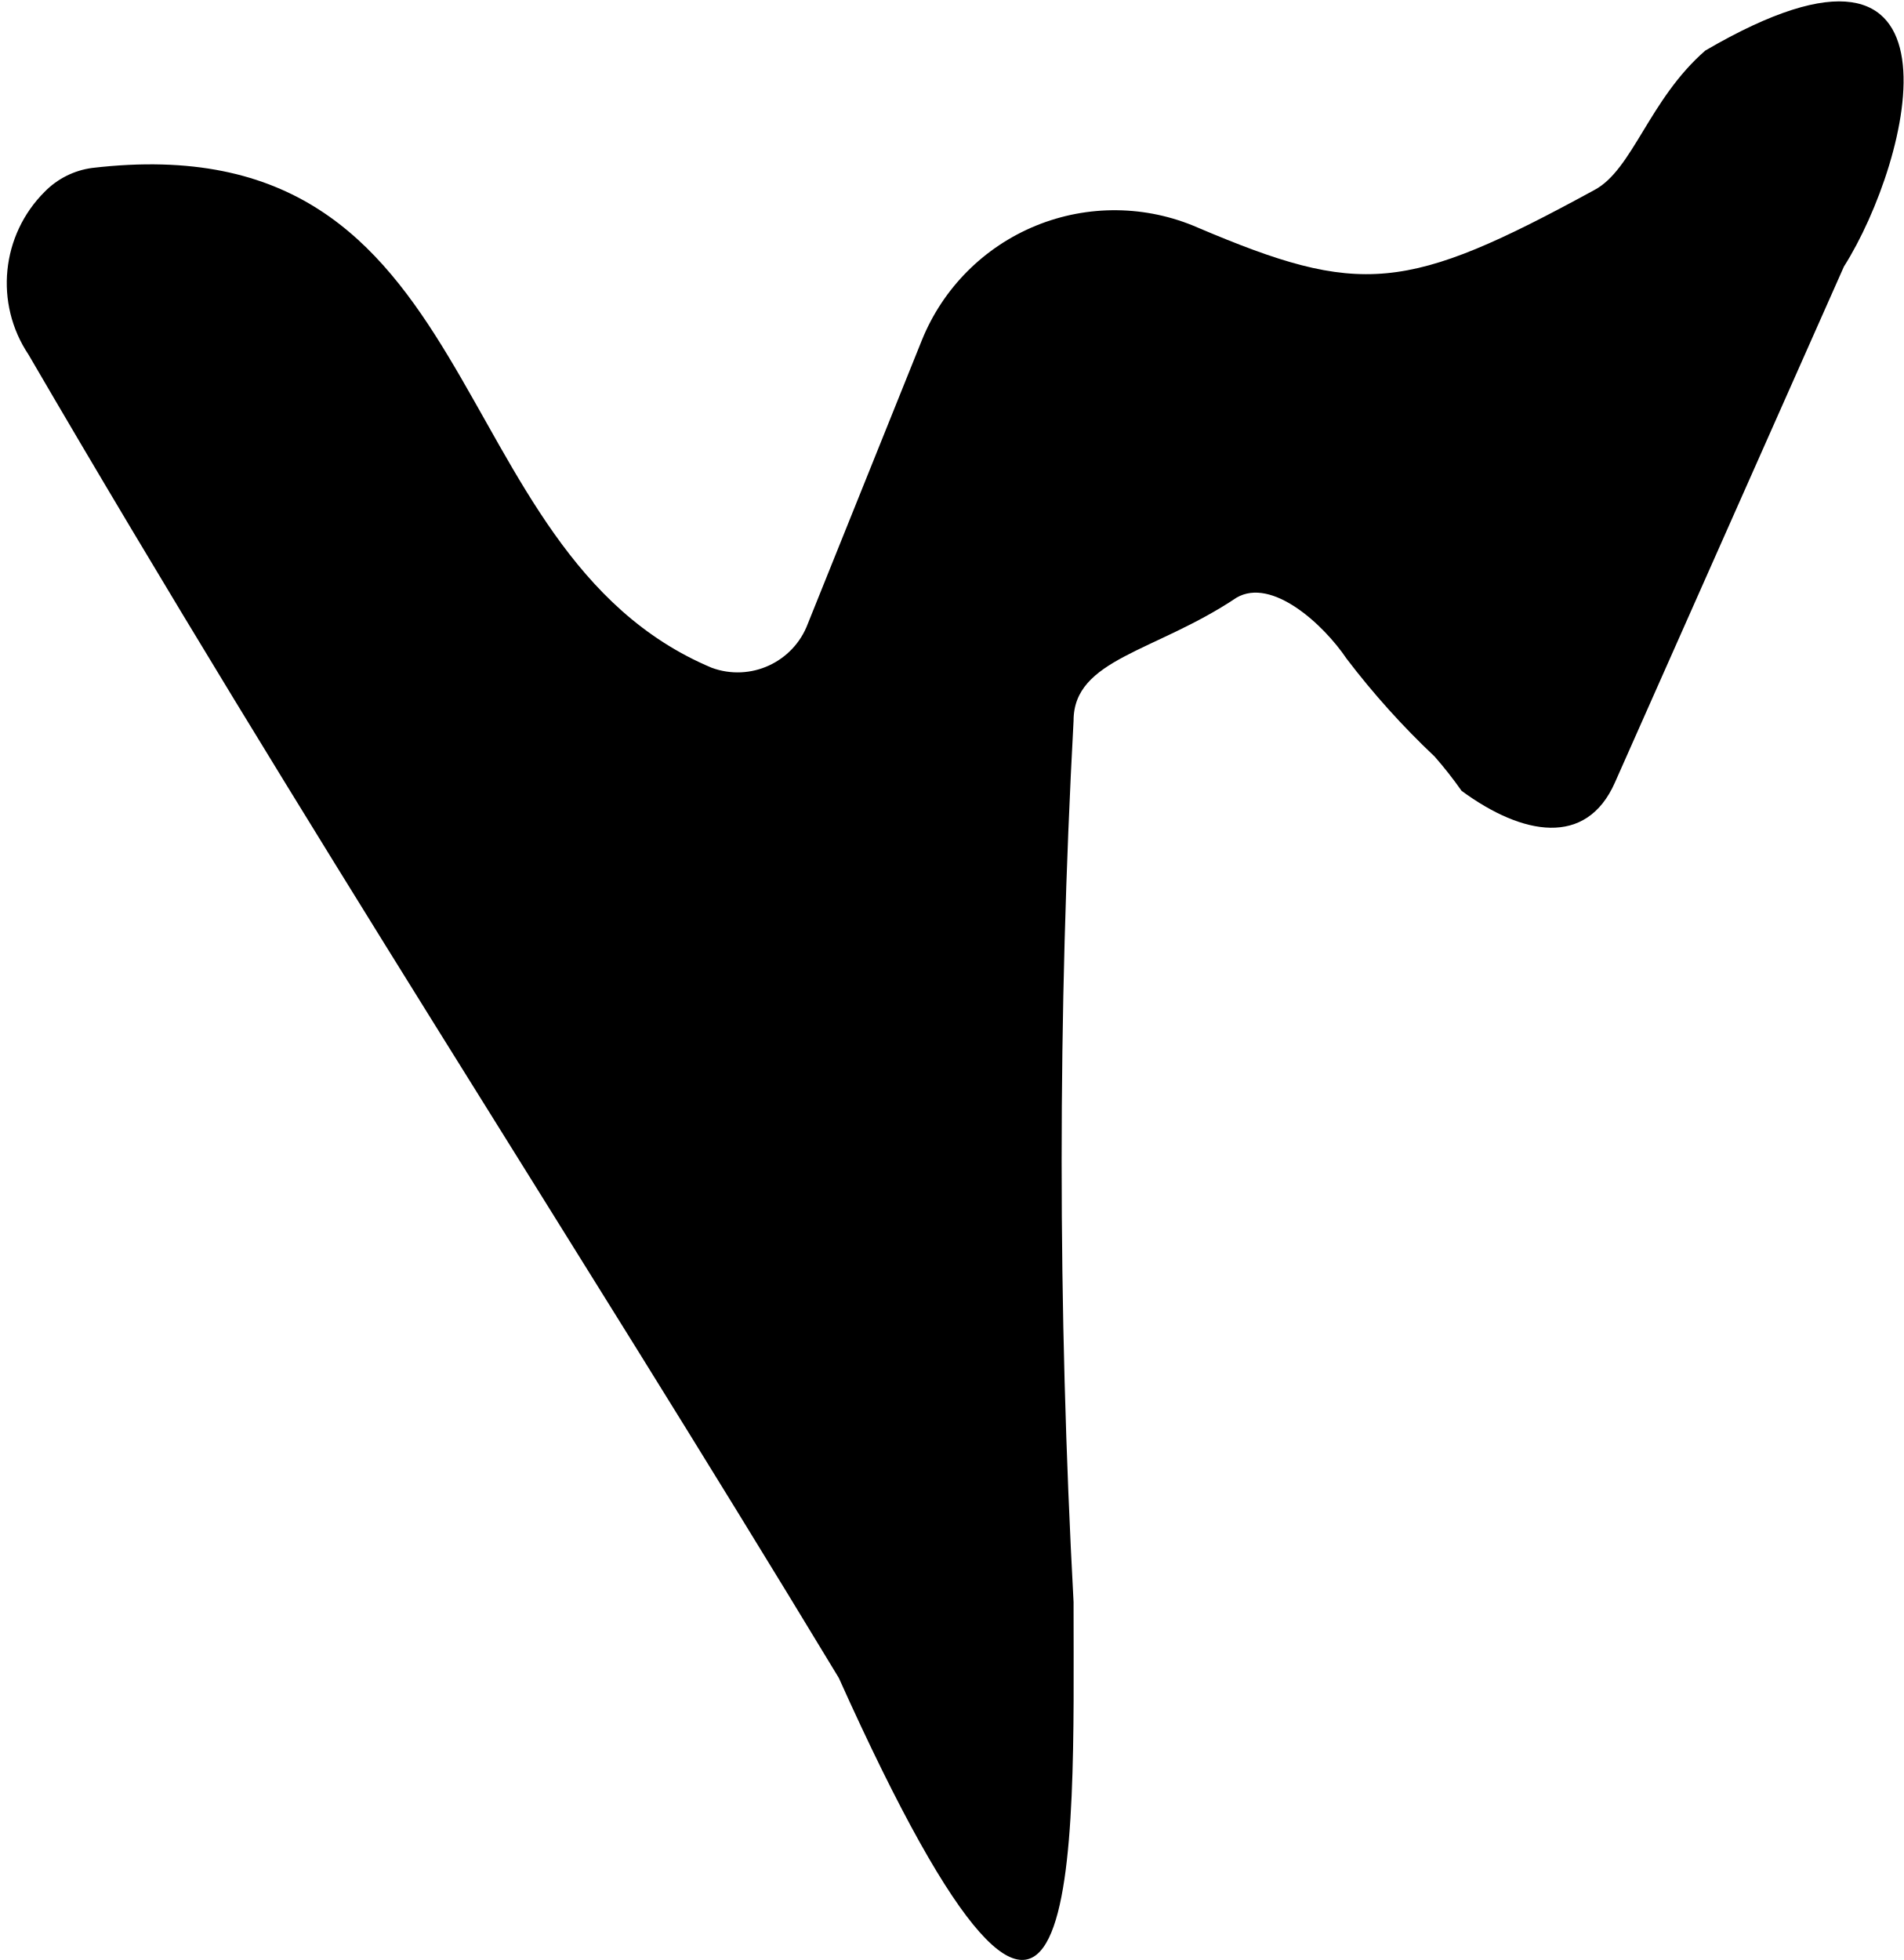
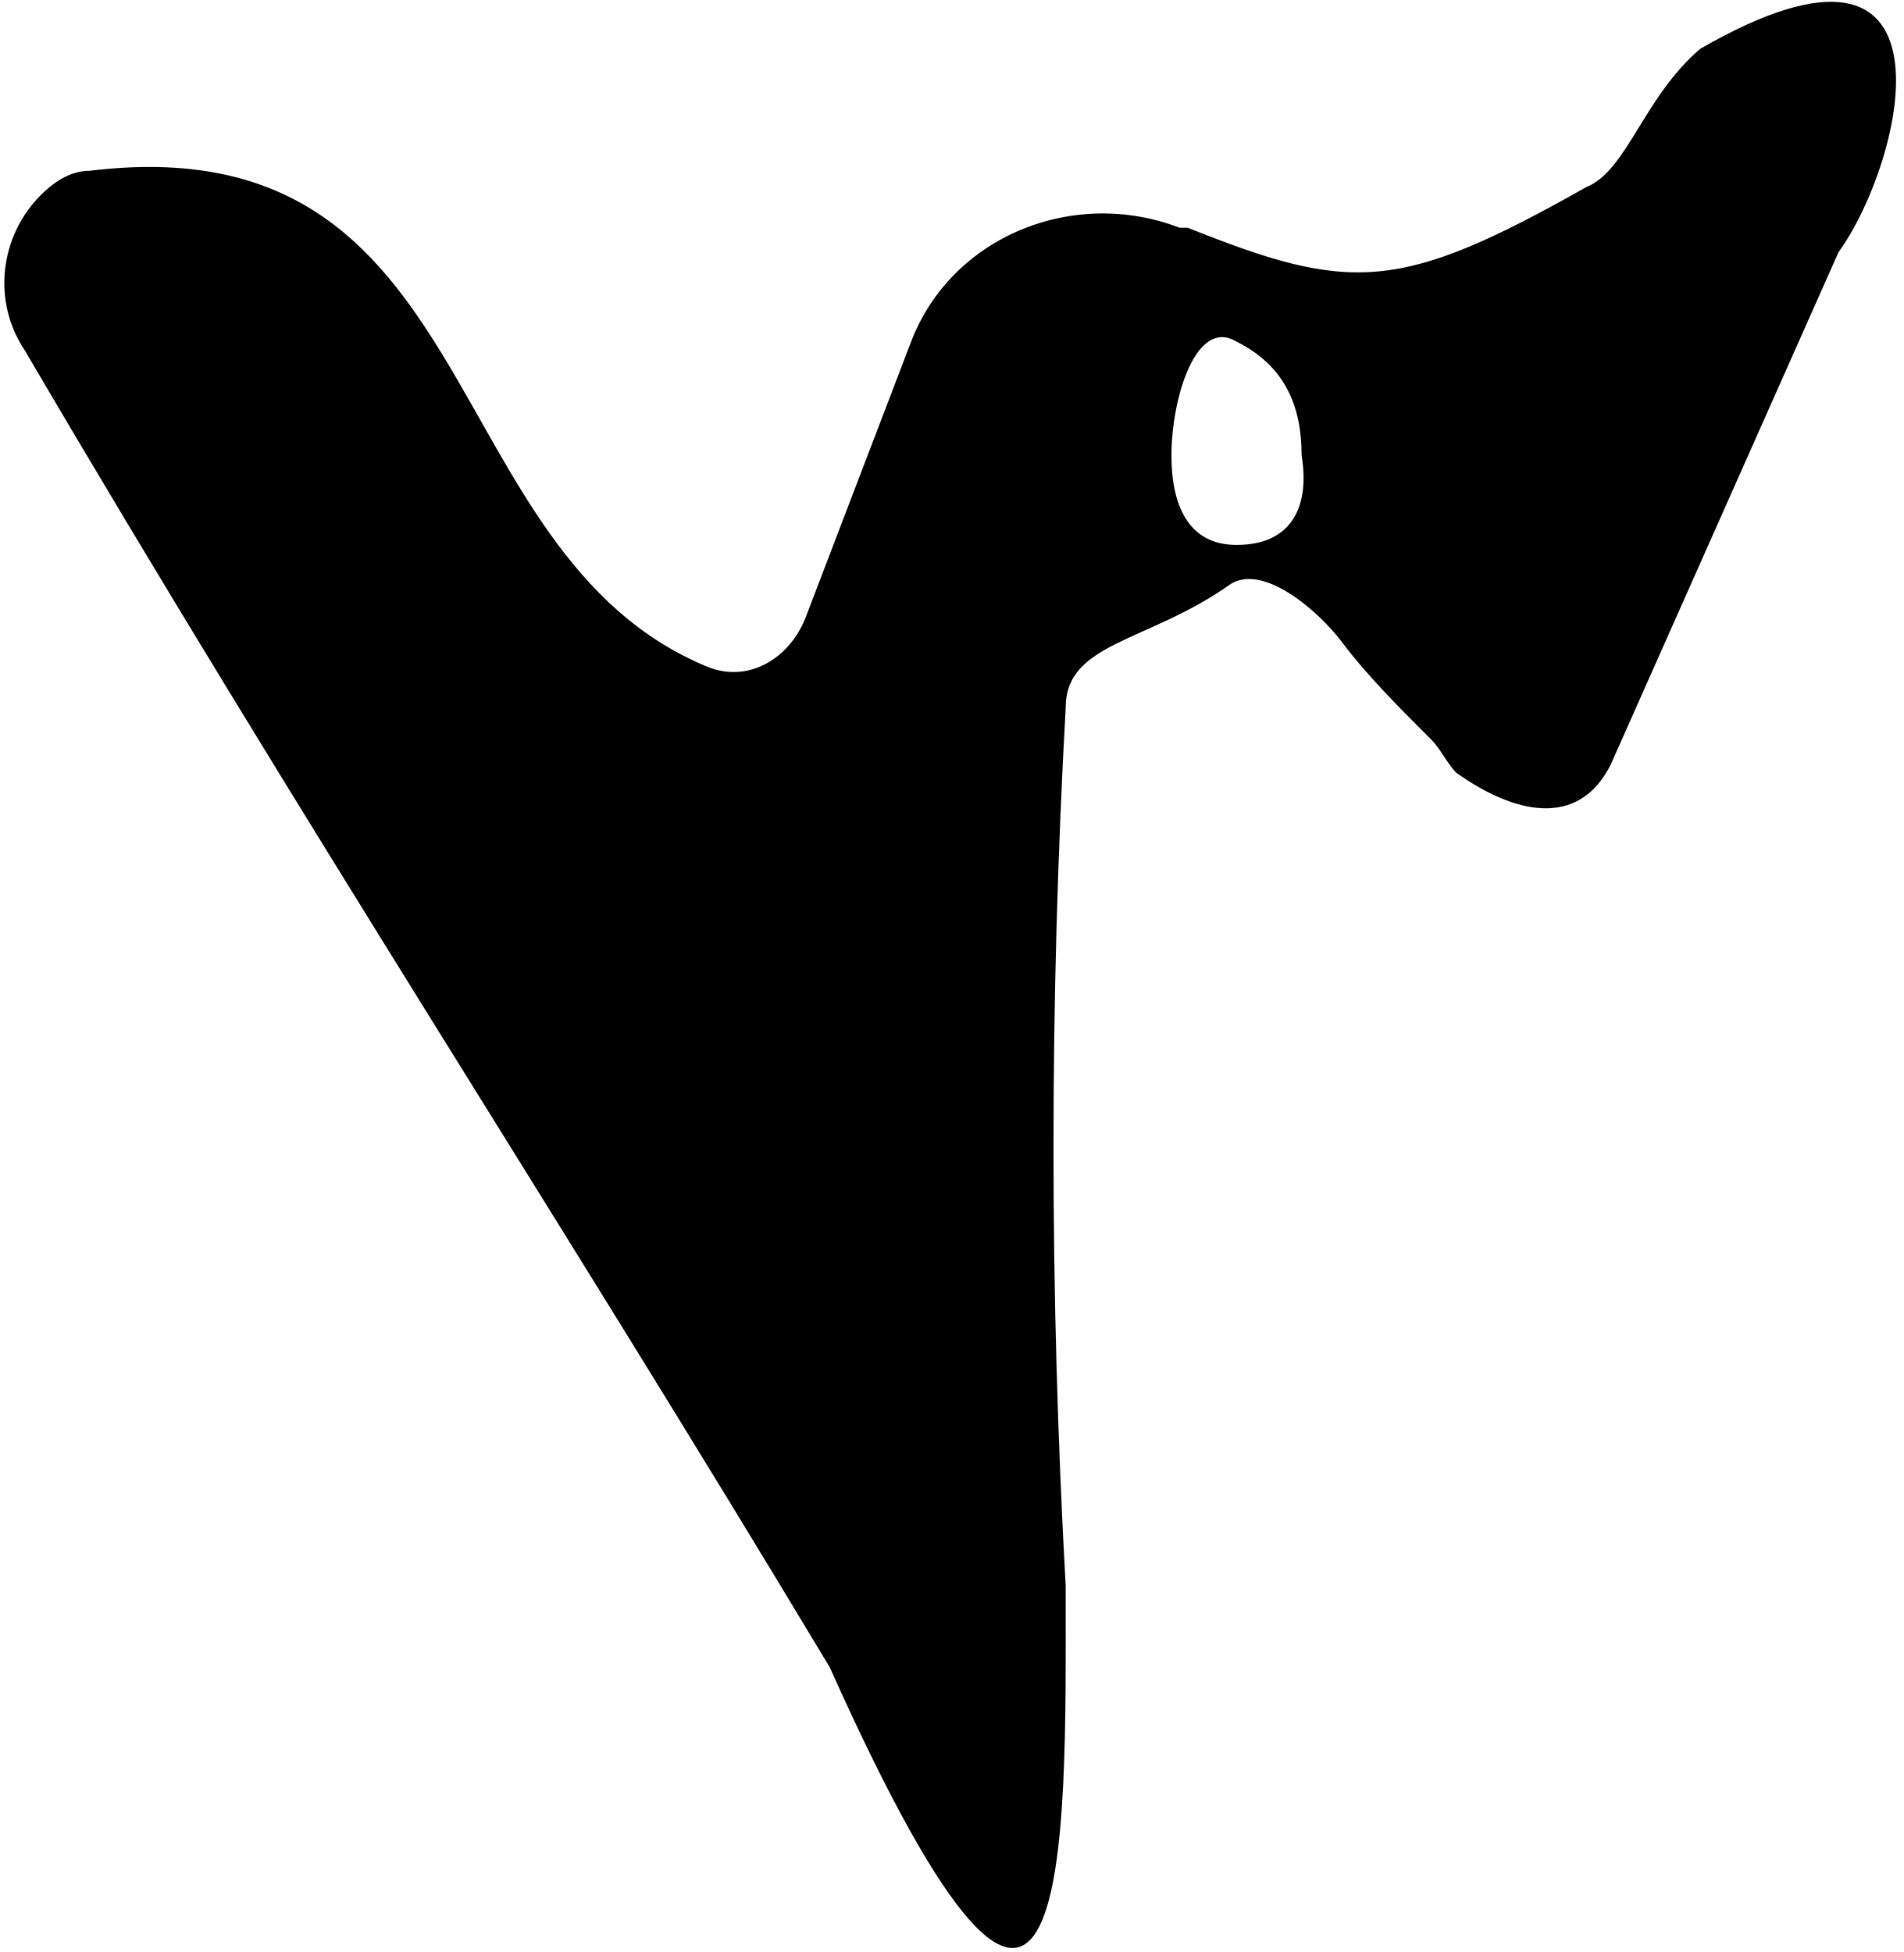
- <svg xmlns="http://www.w3.org/2000/svg" id="Layer_1" data-name="Layer 1" viewBox="0 0 23.35 24.04">
-   <path d="M361,387.25l-2.81,6.33c-.35.79-1.13.65-1.88.1a5,5,0,0,0-.33-.42,9.85,9.85,0,0,1-1.08-1.2c-.29-.43-.92-1-1.35-.75-1,.67-2,.75-2,1.51a99.93,99.93,0,0,0,0,10.81v.06c0,2.93.15,7.61-2.88.87-3.34-5.52-6.53-10.38-9.94-16.23a1.58,1.58,0,0,1,.2-2,1,1,0,0,1,.58-.29c4.92-.58,4.2,4.7,7.6,6.13a.92.92,0,0,0,1.18-.54l1.4-3.48a2.55,2.55,0,0,1,3.38-1.38c2,.85,2.56.8,4.87-.46.47-.25.67-1.11,1.36-1.71C362.64,382.65,361.83,385.94,361,387.25Z" transform="translate(-338.38 -383.98)" />
+ <svg xmlns="http://www.w3.org/2000/svg" version="1.1" id="Layer_1" x="0px" y="0px" viewBox="0 0 23.4 24" style="enable-background:new 0 0 23.4 24;" xml:space="preserve">
+   <path d="M20.9,0.6c-0.7,0.6-0.9,1.5-1.4,1.7c-2.3,1.3-2.9,1.3-4.9,0.5c0,0,0,0-0.1,0c-1.3-0.5-2.8,0.1-3.3,1.4L9.9,7.6  C9.7,8.1,9.2,8.4,8.7,8.2C5.3,6.8,6,1.5,1.1,2.1c-0.2,0-0.4,0.1-0.6,0.3C0,2.9-0.1,3.7,0.3,4.3c3.4,5.8,6.6,10.7,9.9,16.2  c3,6.7,2.9,2.1,2.9-0.9v-0.1c-0.2-3.6-0.2-7.2,0-10.8c0-0.8,1-0.8,2-1.5c0.4-0.3,1.1,0.3,1.4,0.7c0.3,0.4,0.7,0.8,1.1,1.2  c0.1,0.1,0.2,0.3,0.3,0.4c0.7,0.5,1.5,0.7,1.9-0.1l2.8-6.3C23.4,2,24.2-1.3,20.9,0.6z M15.2,6.7c-0.6,0-0.8-0.5-0.8-1.1  c0-0.7,0.3-1.7,0.8-1.4c0.6,0.3,0.8,0.8,0.8,1.4C16.1,6.2,15.9,6.7,15.2,6.7z" />
</svg>
